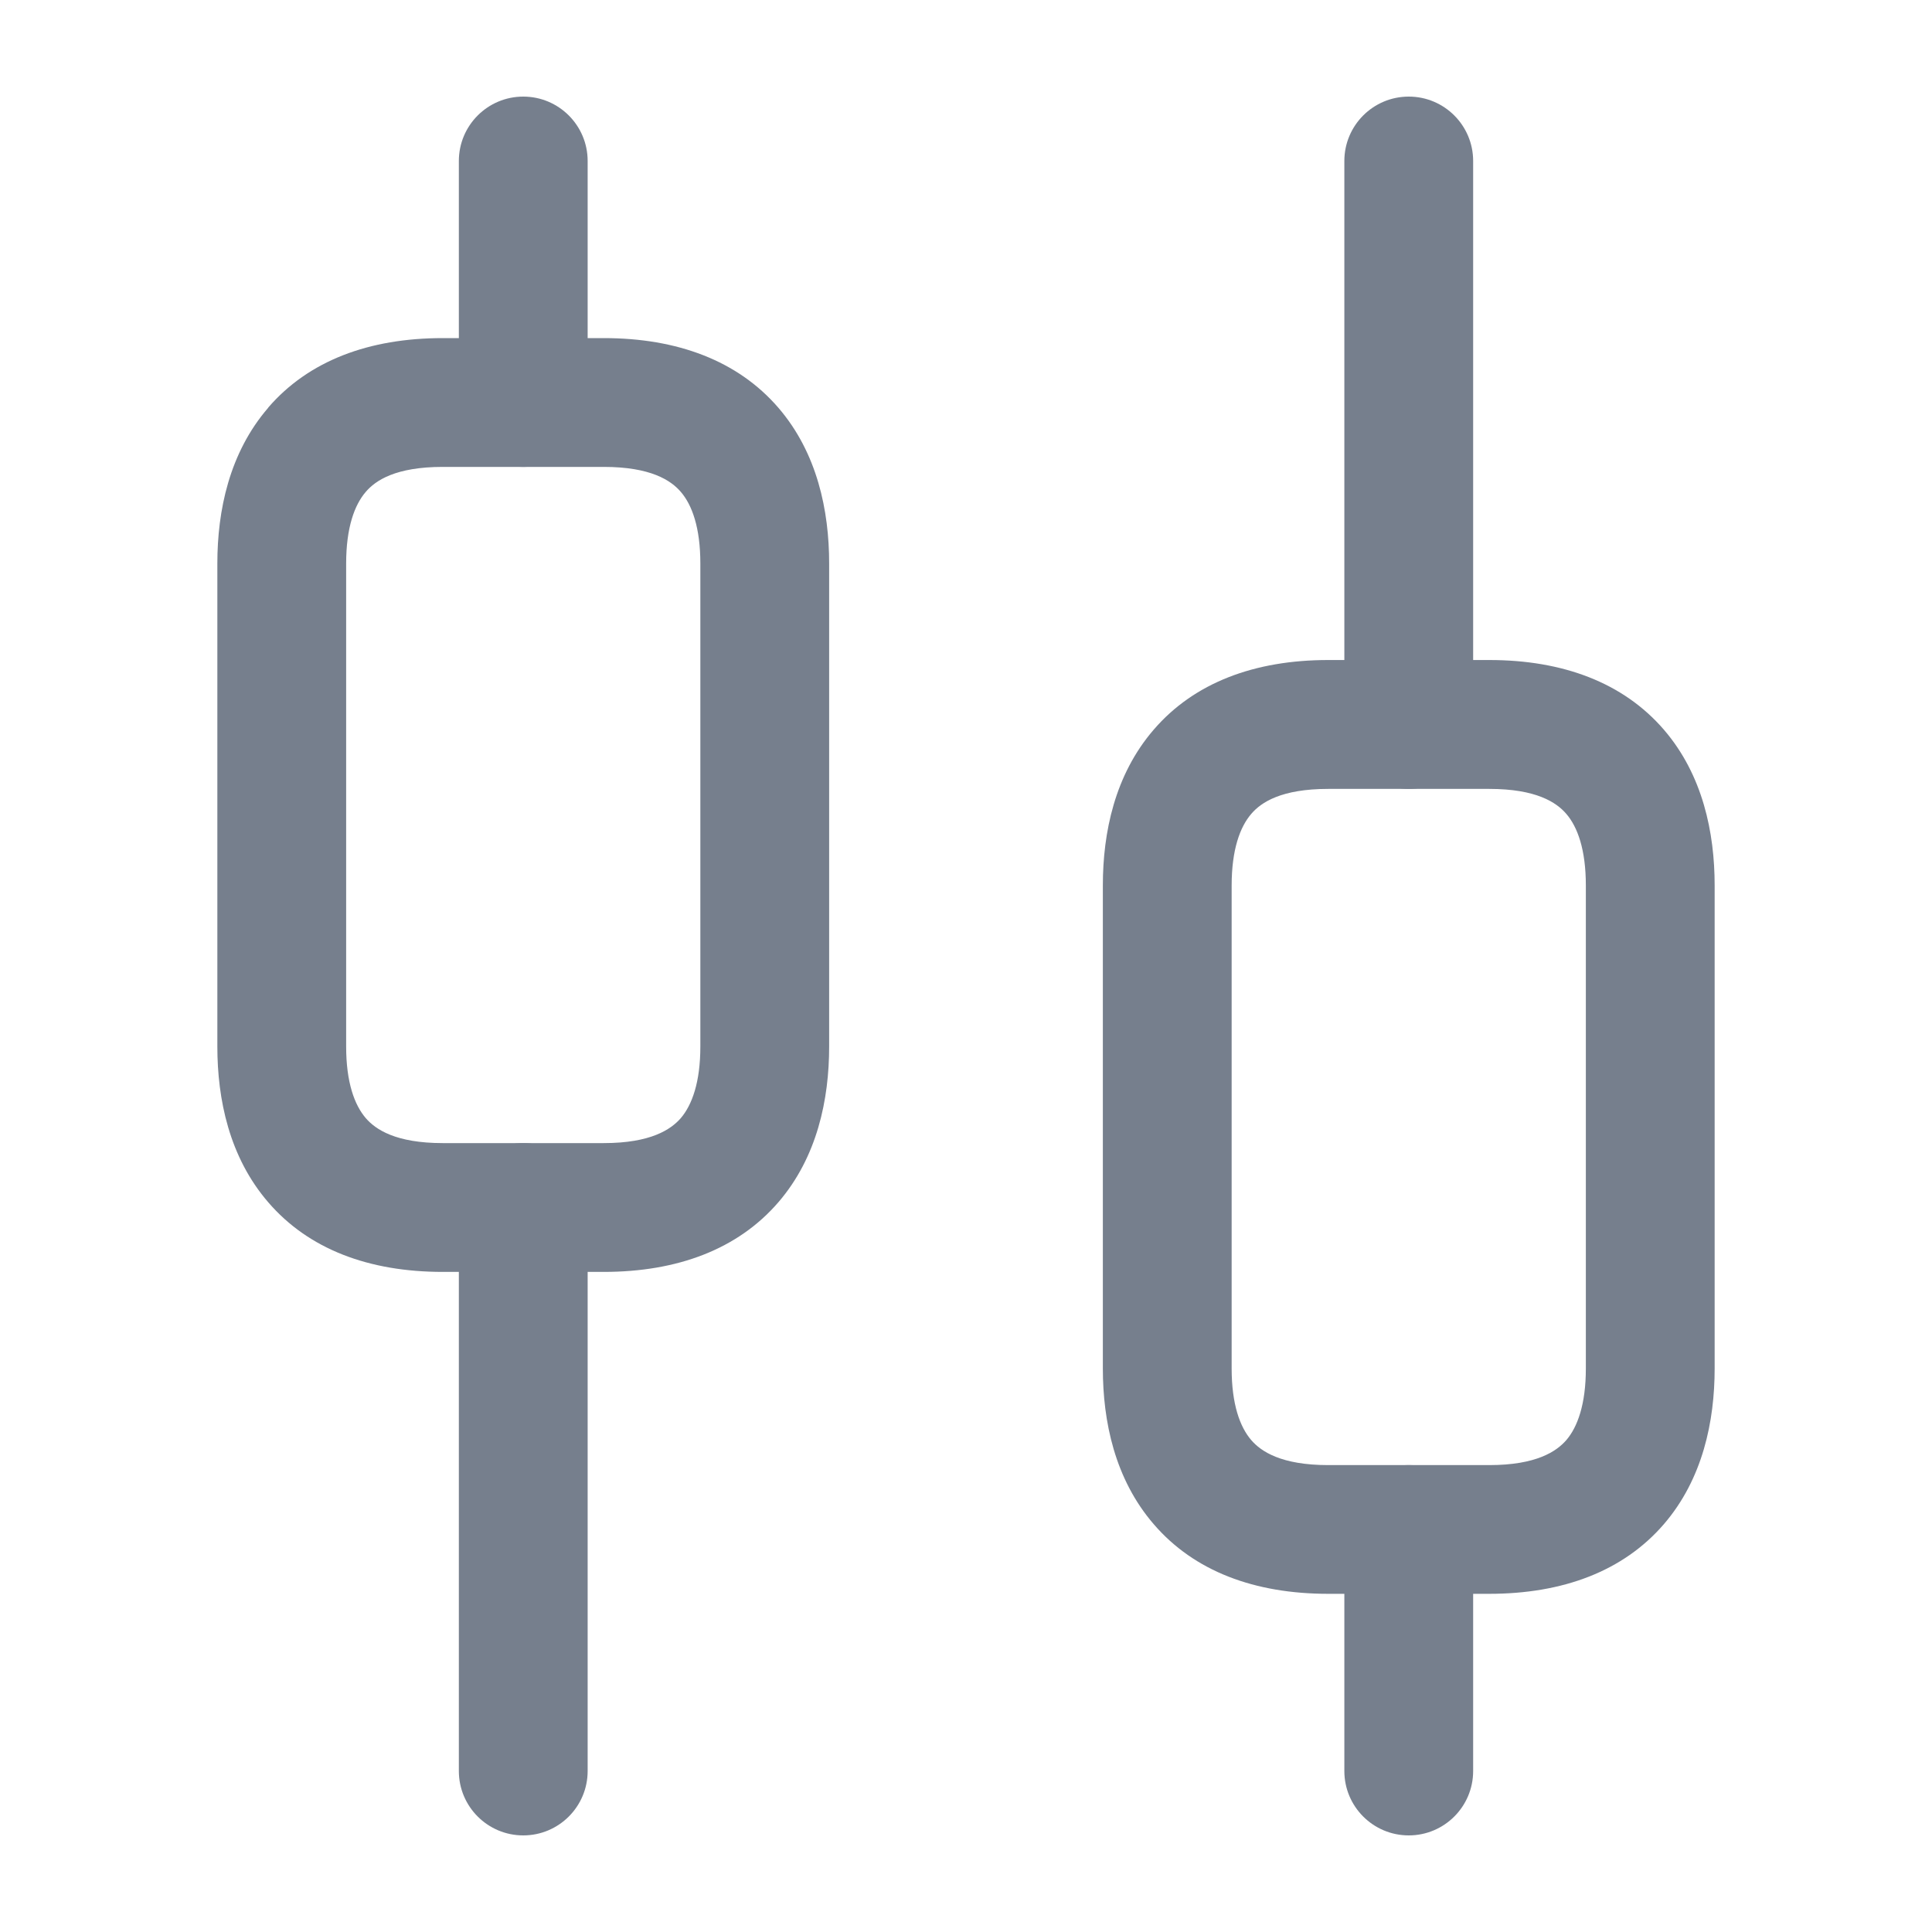
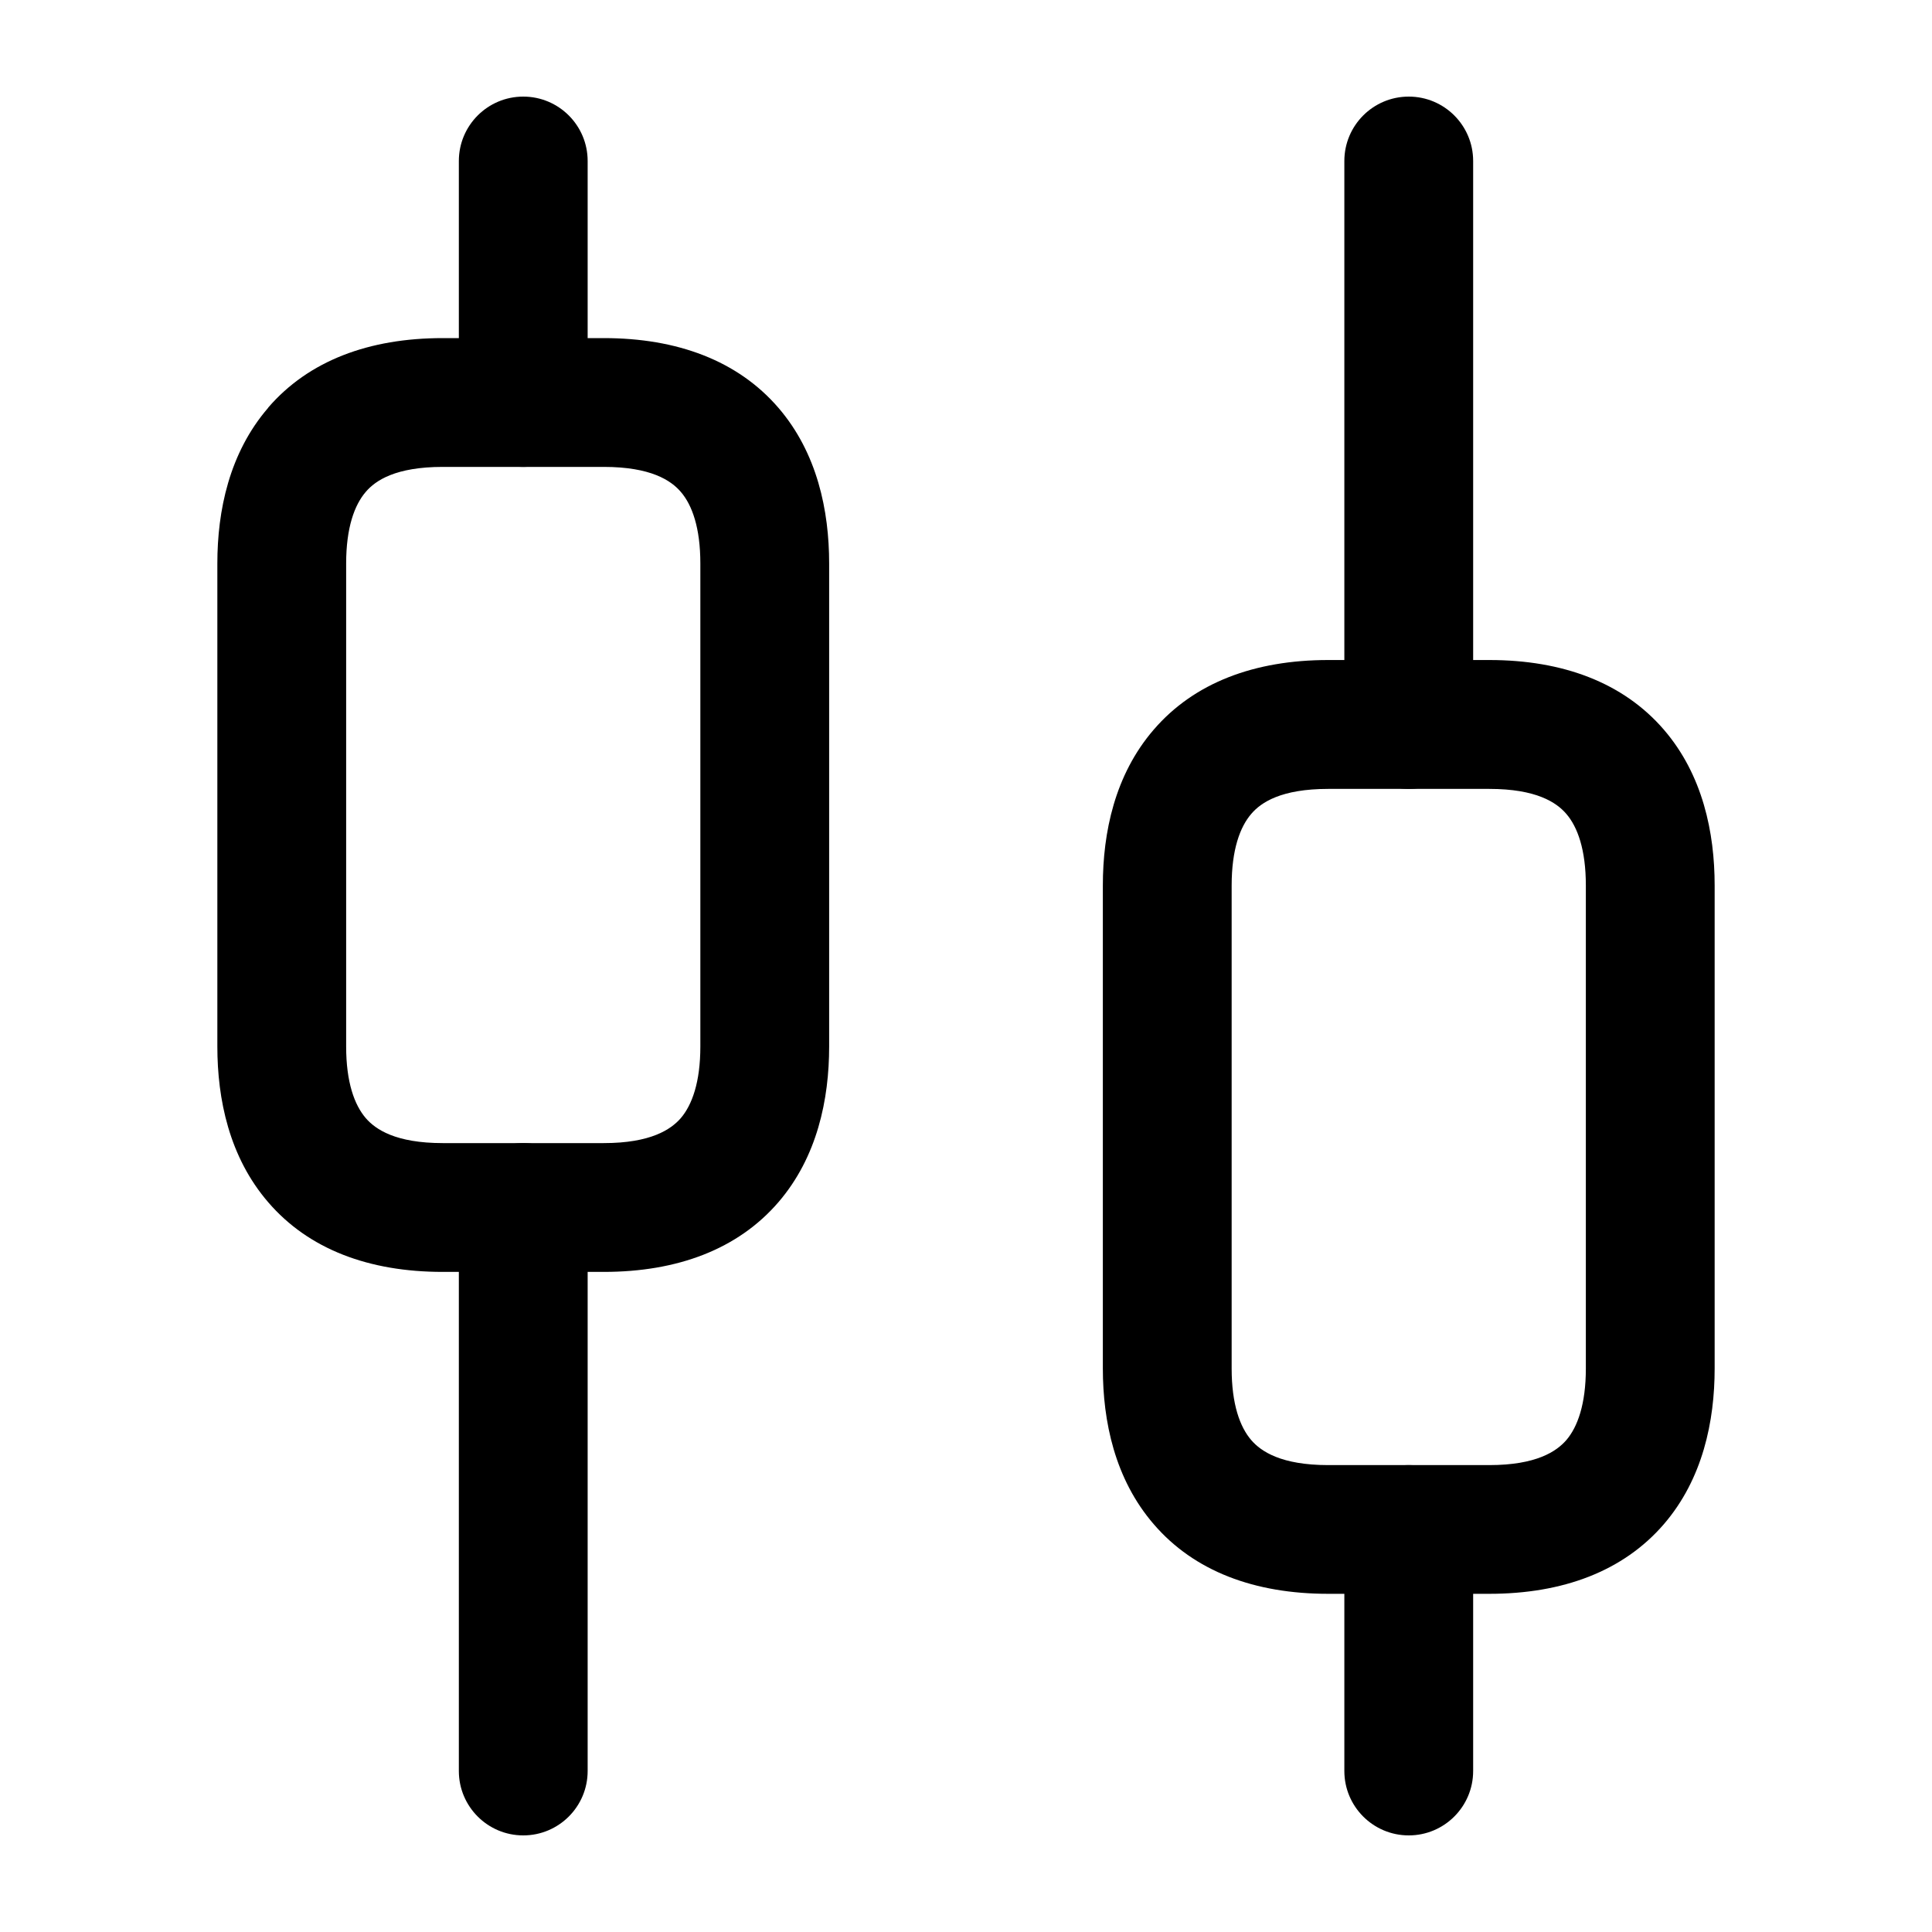
<svg xmlns="http://www.w3.org/2000/svg" fill="none" viewBox="0 0 24 24">
-   <g fill="#767f8d" fill-rule="evenodd" clip-rule="evenodd">
+   <g fill="currentColor" fill-rule="evenodd" clip-rule="evenodd">
    <path d="M6.5 14.2a.8.8 0 0 1 .8.8v7a.8.8 0 0 1-1.6 0v-7a.8.8 0 0 1 .8-.8m0-13a.8.8 0 0 1 .8.8v3a.8.8 0 0 1-1.6 0V2a.8.8 0 0 1 .8-.8m11 17a.8.8 0 0 1 .8.8v3a.8.8 0 0 1-1.6 0v-3a.8.8 0 0 1 .8-.8m0-17a.8.8 0 0 1 .8.8v7a.8.8 0 0 1-1.6 0V2a.8.8 0 0 1 .8-.8" />
    <path d="M4.544 6.11c-.14.162-.244.444-.244.89v6c0 .444.103.726.244.89.121.14.371.31.956.31h2c.585 0 .835-.17.957-.31.14-.164.243-.446.243-.89V7c0-.446-.103-.728-.243-.89-.122-.142-.372-.31-.957-.31h-2c-.585 0-.835.168-.956.31M3.332 5.063C3.835 4.48 4.585 4.2 5.5 4.2h2c.915 0 1.665.281 2.169.865.484.562.631 1.28.631 1.935v6c0 .655-.147 1.373-.631 1.935-.504.584-1.254.865-2.169.865h-2c-.915 0-1.665-.28-2.168-.865-.485-.562-.632-1.28-.632-1.935V7c0-.655.147-1.373.632-1.935zm12.212 5.047c-.14.162-.244.444-.244.89v6c0 .444.103.727.244.89.121.14.371.31.956.31h2c.585 0 .835-.17.957-.31.14-.163.243-.446.243-.89v-6c0-.446-.103-.728-.243-.89-.122-.142-.372-.31-.957-.31h-2c-.585 0-.835.168-.956.31m-1.212-1.046c.503-.584 1.253-.865 2.168-.865h2c.915 0 1.665.281 2.169.865.484.562.631 1.28.631 1.935v6c0 .655-.147 1.373-.631 1.935-.504.584-1.254.865-2.169.865h-2c-.915 0-1.665-.28-2.168-.865-.485-.562-.632-1.28-.632-1.935v-6c0-.655.147-1.373.632-1.935" />
  </g>
</svg>
